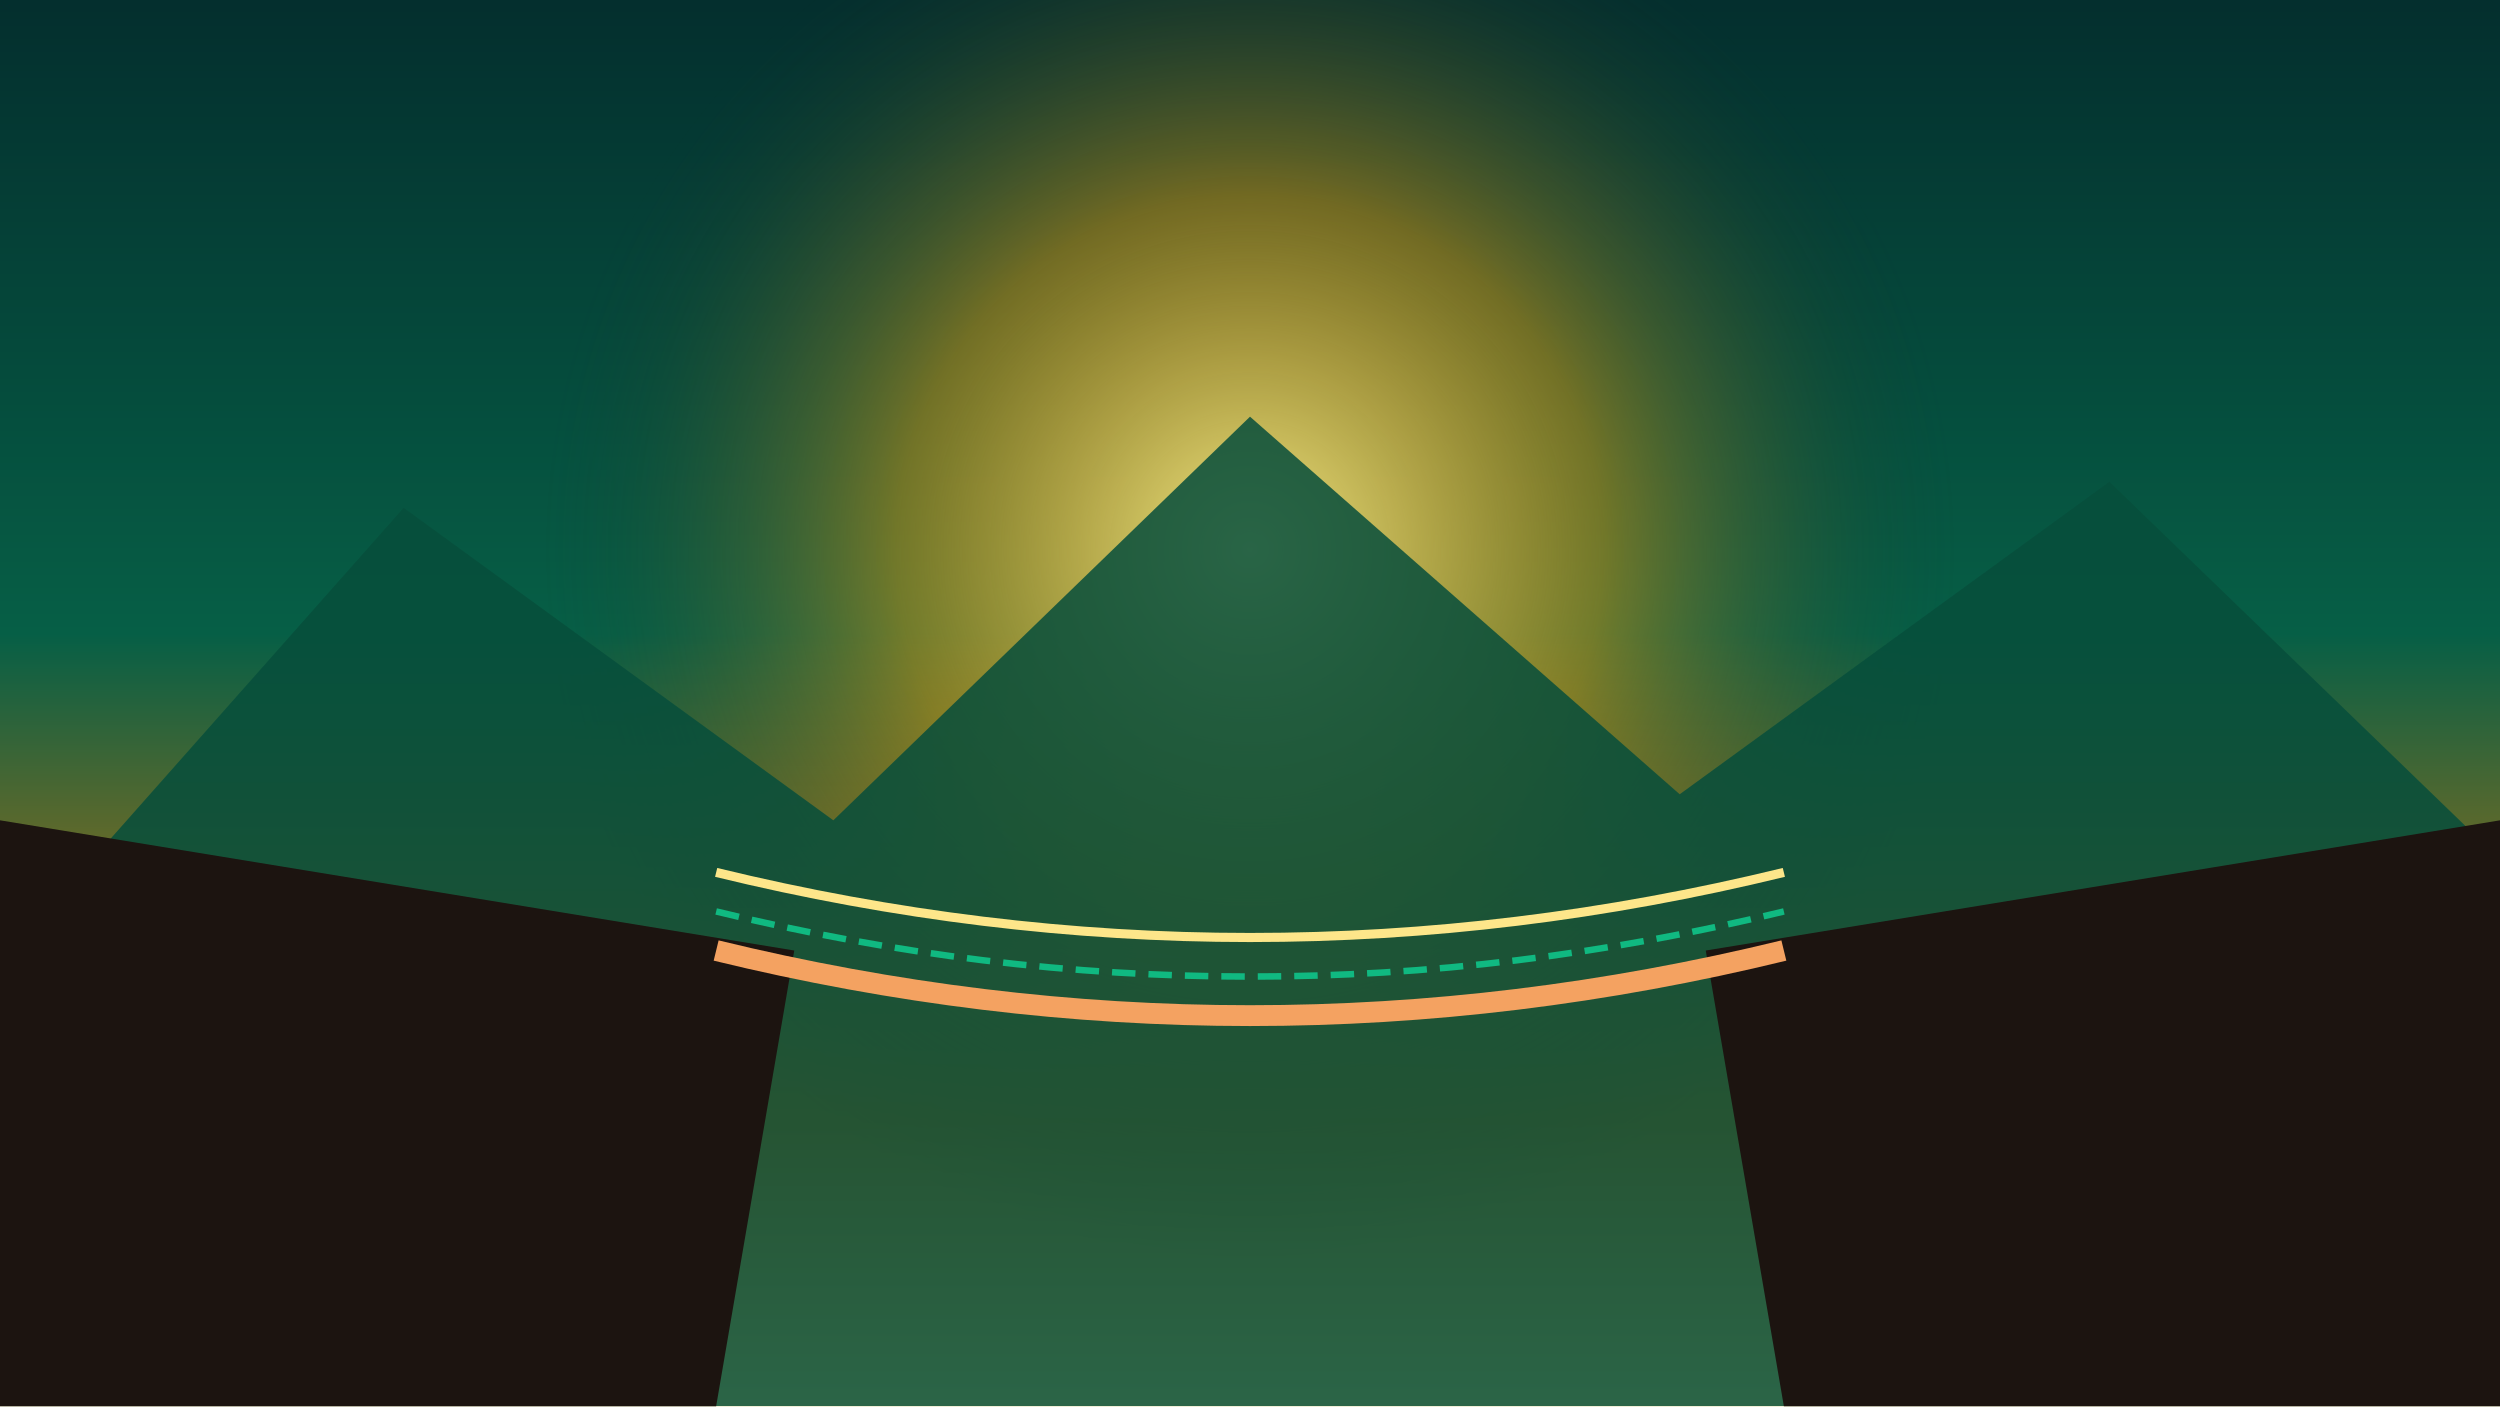
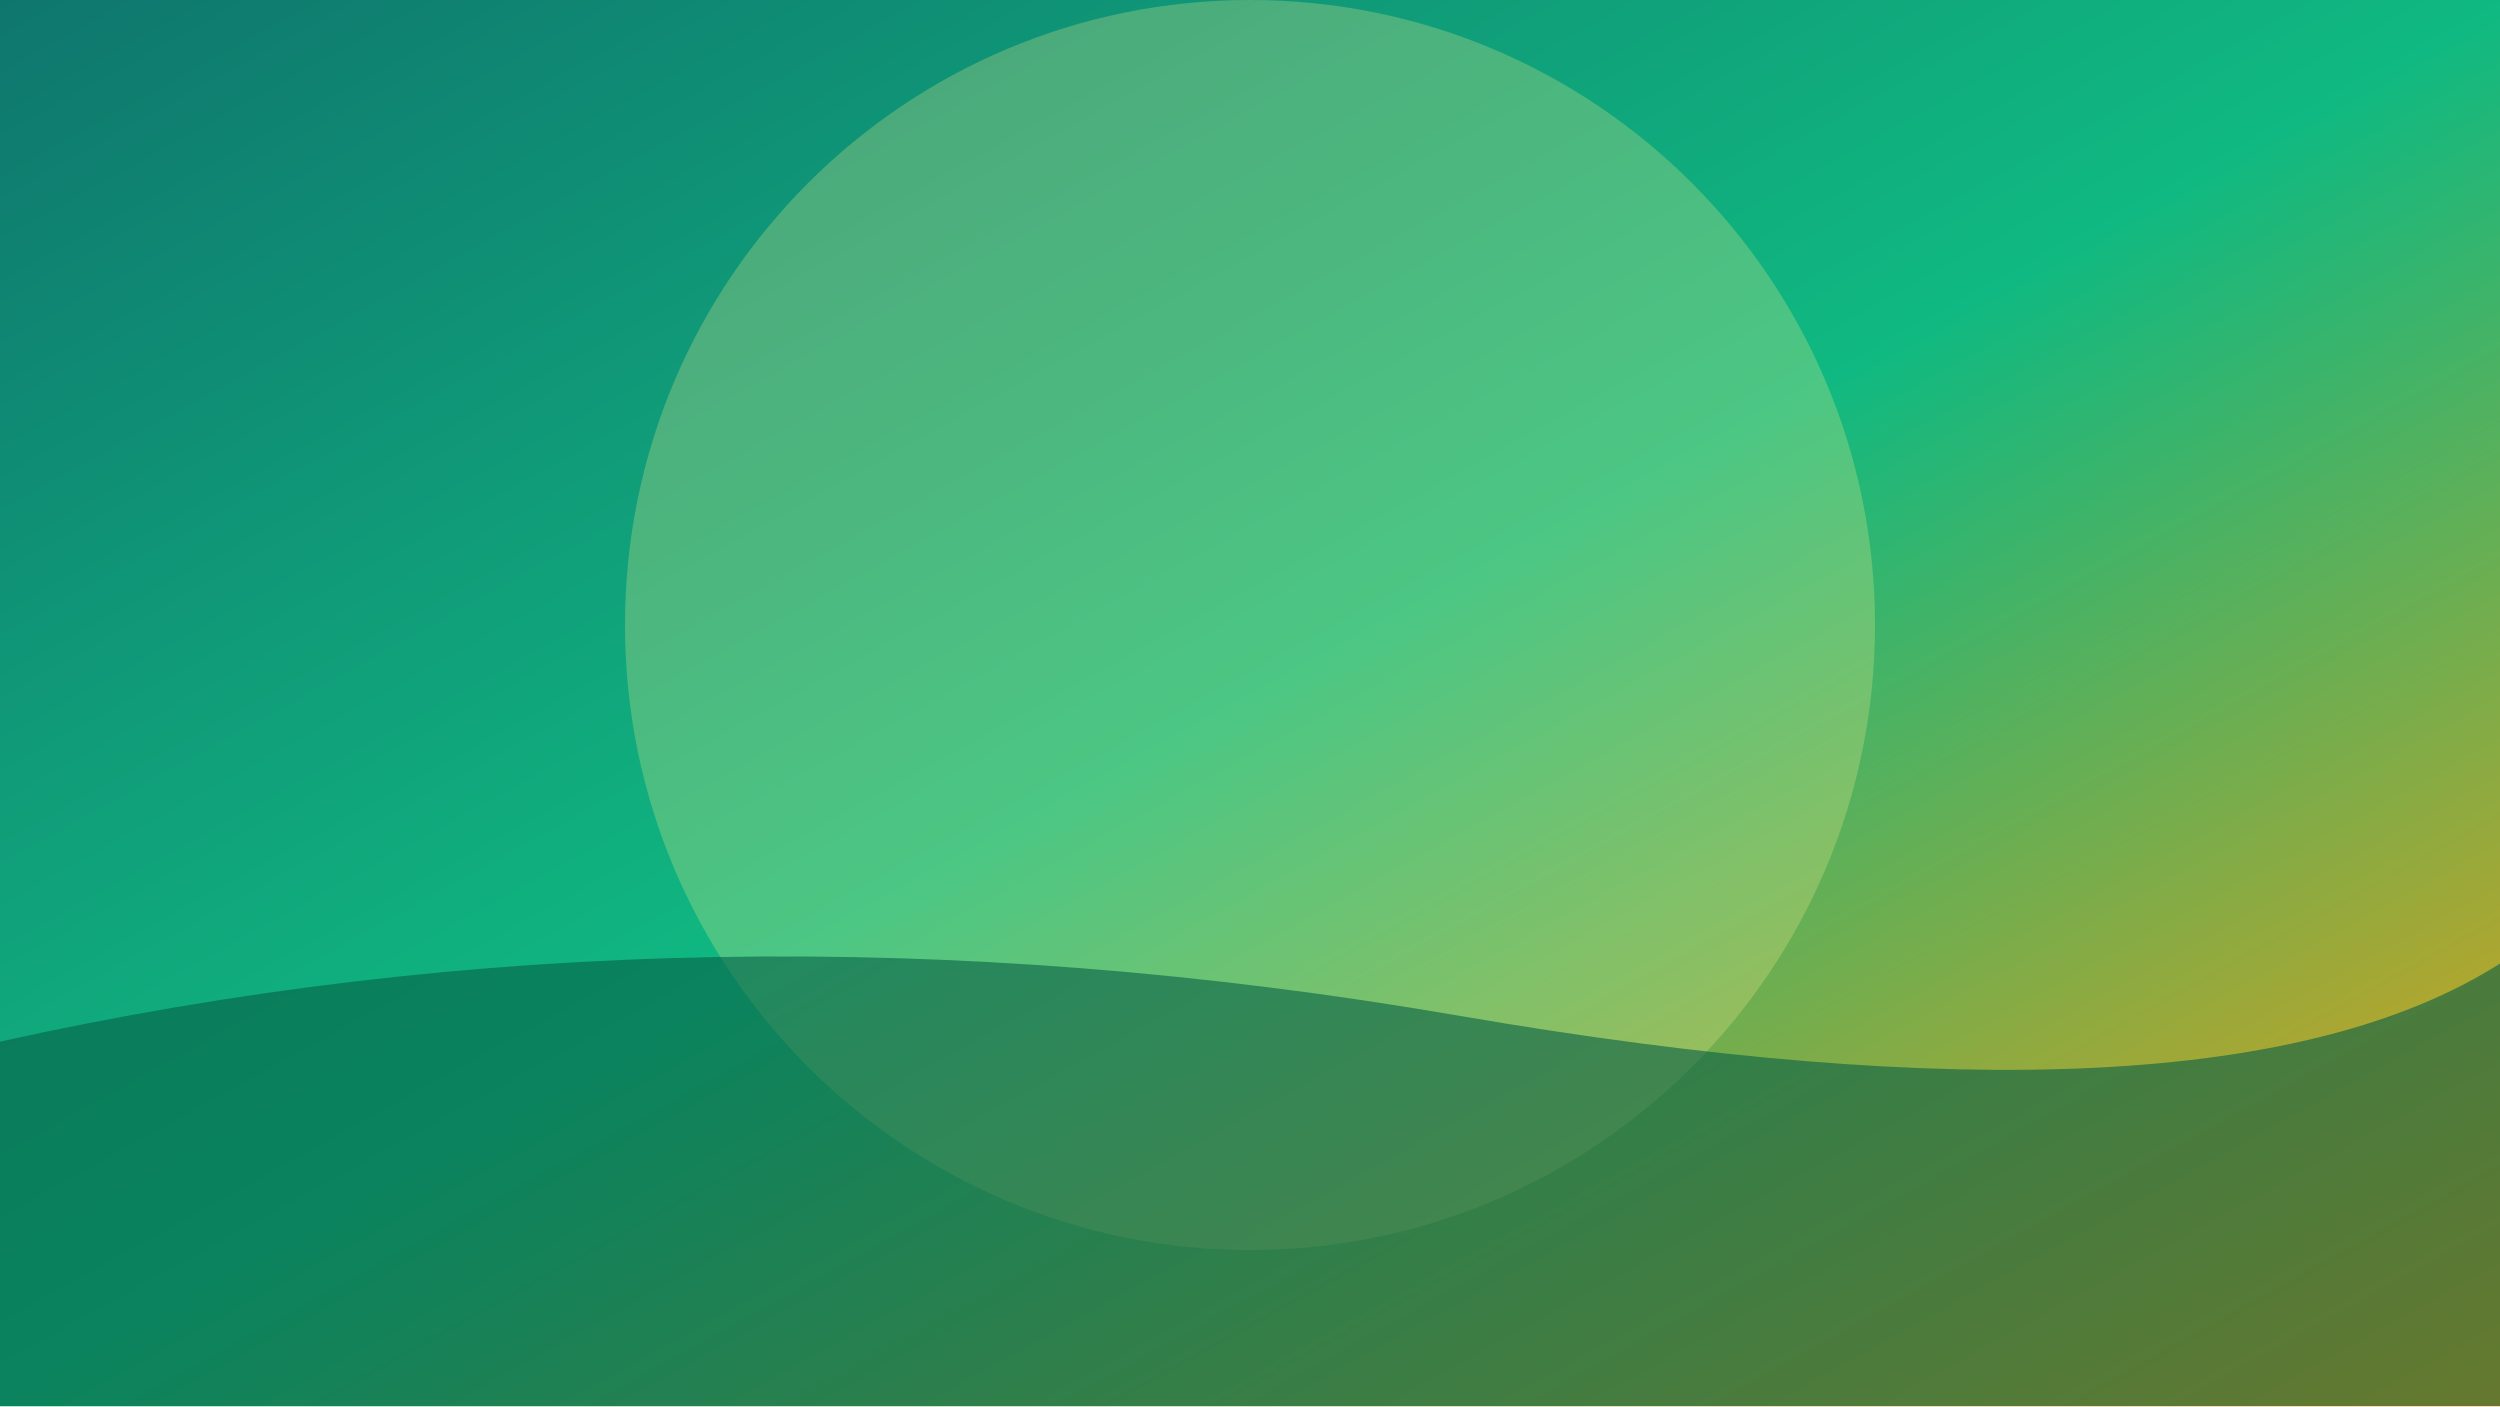
<svg xmlns="http://www.w3.org/2000/svg" viewBox="0 0 1920 1080" preserveAspectRatio="xMidYMid slice">
  <defs>
-     <linearGradient id="skyV" x1="0" y1="0" x2="0" y2="1">
-       <stop offset="0%" stop-color="#042F2E" />
-       <stop offset="45%" stop-color="#065F46" />
-       <stop offset="80%" stop-color="#D97706" />
-       <stop offset="100%" stop-color="#FDE68A" />
+     <linearGradient id="sky" x1="0" y1="0" x2="1" y2="1">
+       <stop offset="0%" stop-color="#0F766E" />
+       <stop offset="50%" stop-color="#10B981" />
+       <stop offset="100%" stop-color="#F59E0B" />
    </linearGradient>
-     <radialGradient id="sunV" cx="0.5" cy="0.45" r="0.4">
-       <stop offset="0%" stop-color="#FEF08A" stop-opacity="0.95" />
-       <stop offset="50%" stop-color="#F59E0B" stop-opacity="0.45" />
-       <stop offset="100%" stop-color="#042F2E" stop-opacity="0" />
-     </radialGradient>
  </defs>
-   <rect width="1920" height="1080" fill="url(#skyV)" />
-   <circle cx="960" cy="490" r="680" fill="url(#sunV)" />
-   <polygon points="0,740 310,390 640,630 960,320 1290,610 1620,370 1920,660 1920,1080 0,1080" fill="#064E3B" opacity="0.85" />
-   <polygon points="0,630 610,730 550,1080 0,1080" fill="#1C1410" />
-   <polygon points="1920,630 1310,730 1370,1080 1920,1080" fill="#1C1410" />
-   <path d="M 550 670 Q 960 770 1370 670" stroke="#FDE68A" stroke-width="7" fill="none" />
-   <path d="M 550 730 Q 960 830 1370 730" stroke="#F4A261" stroke-width="16" fill="none" />
-   <path d="M 550 700 Q 960 800 1370 700" stroke="#10B981" stroke-width="5" fill="none" stroke-dasharray="18 10" />
+   <rect width="1920" height="1080" fill="url(#sky)" />
+   <circle cx="960" cy="480" r="480" fill="#FEF08A" opacity="0.25" />
+   <path d="M0,800 Q540,680 1120,780 T1920,740 L1920,1080 L0,1080 Z" fill="#065F46" opacity="0.6" />
</svg>
